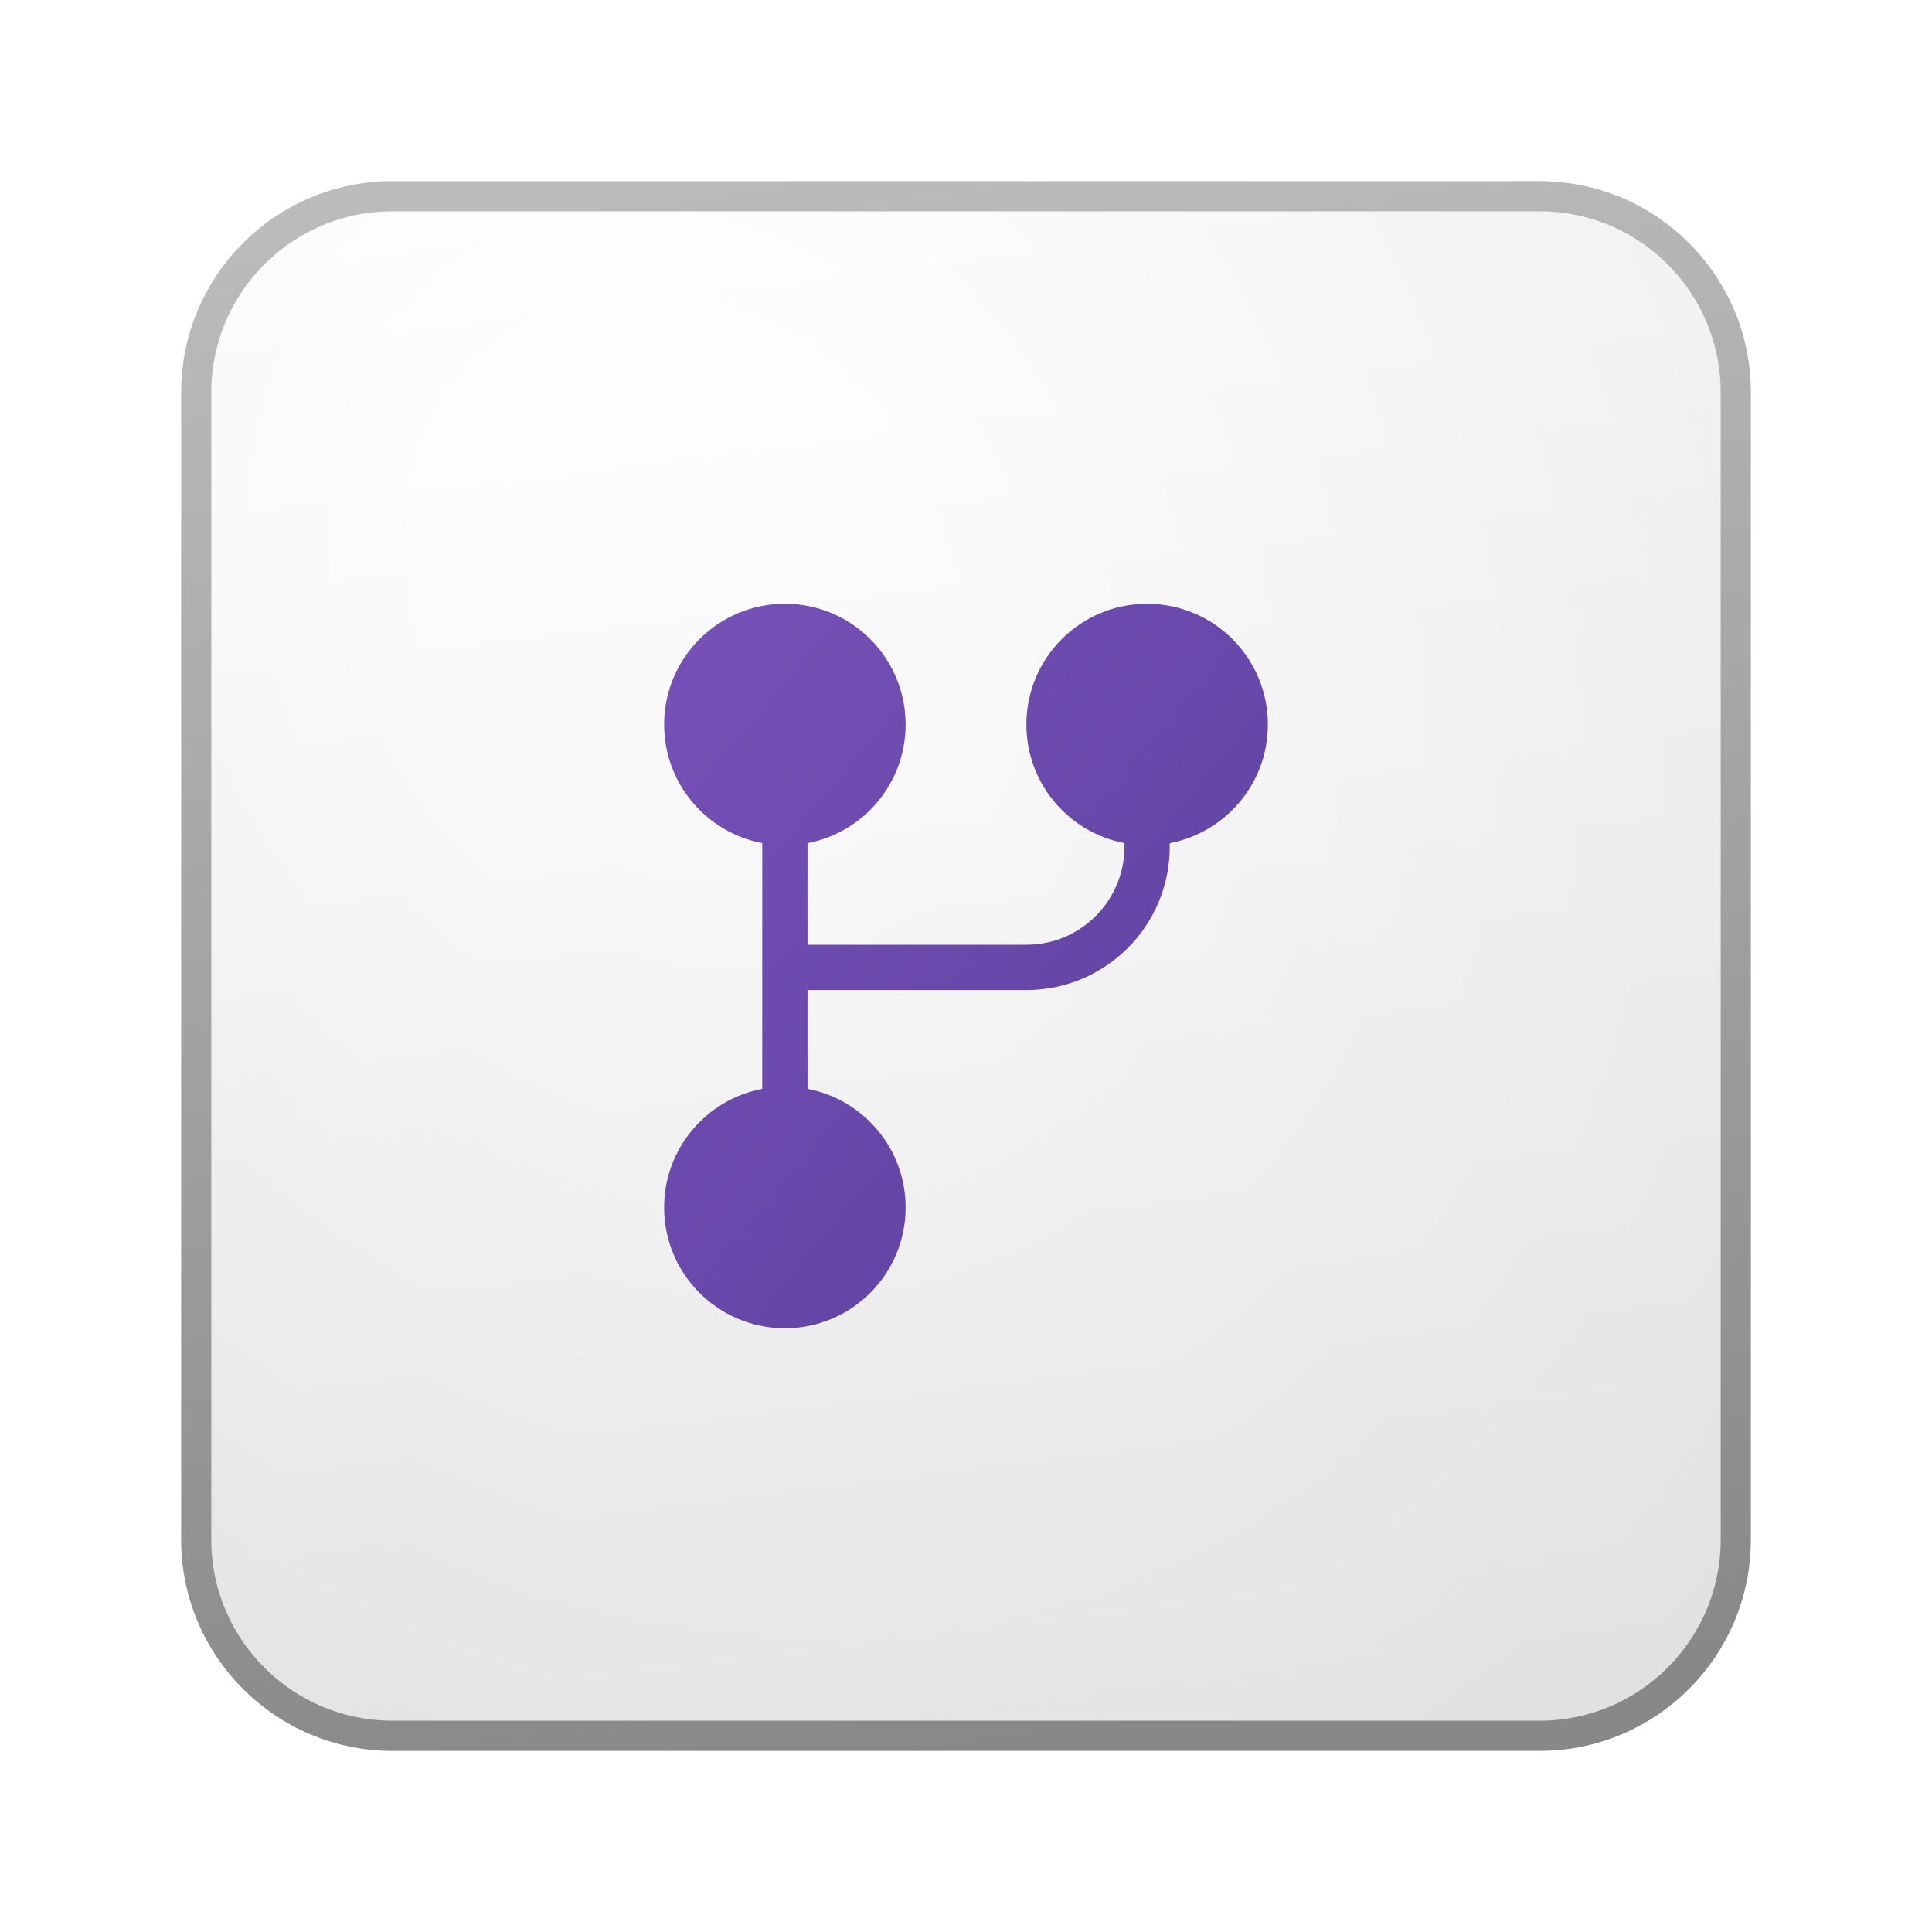
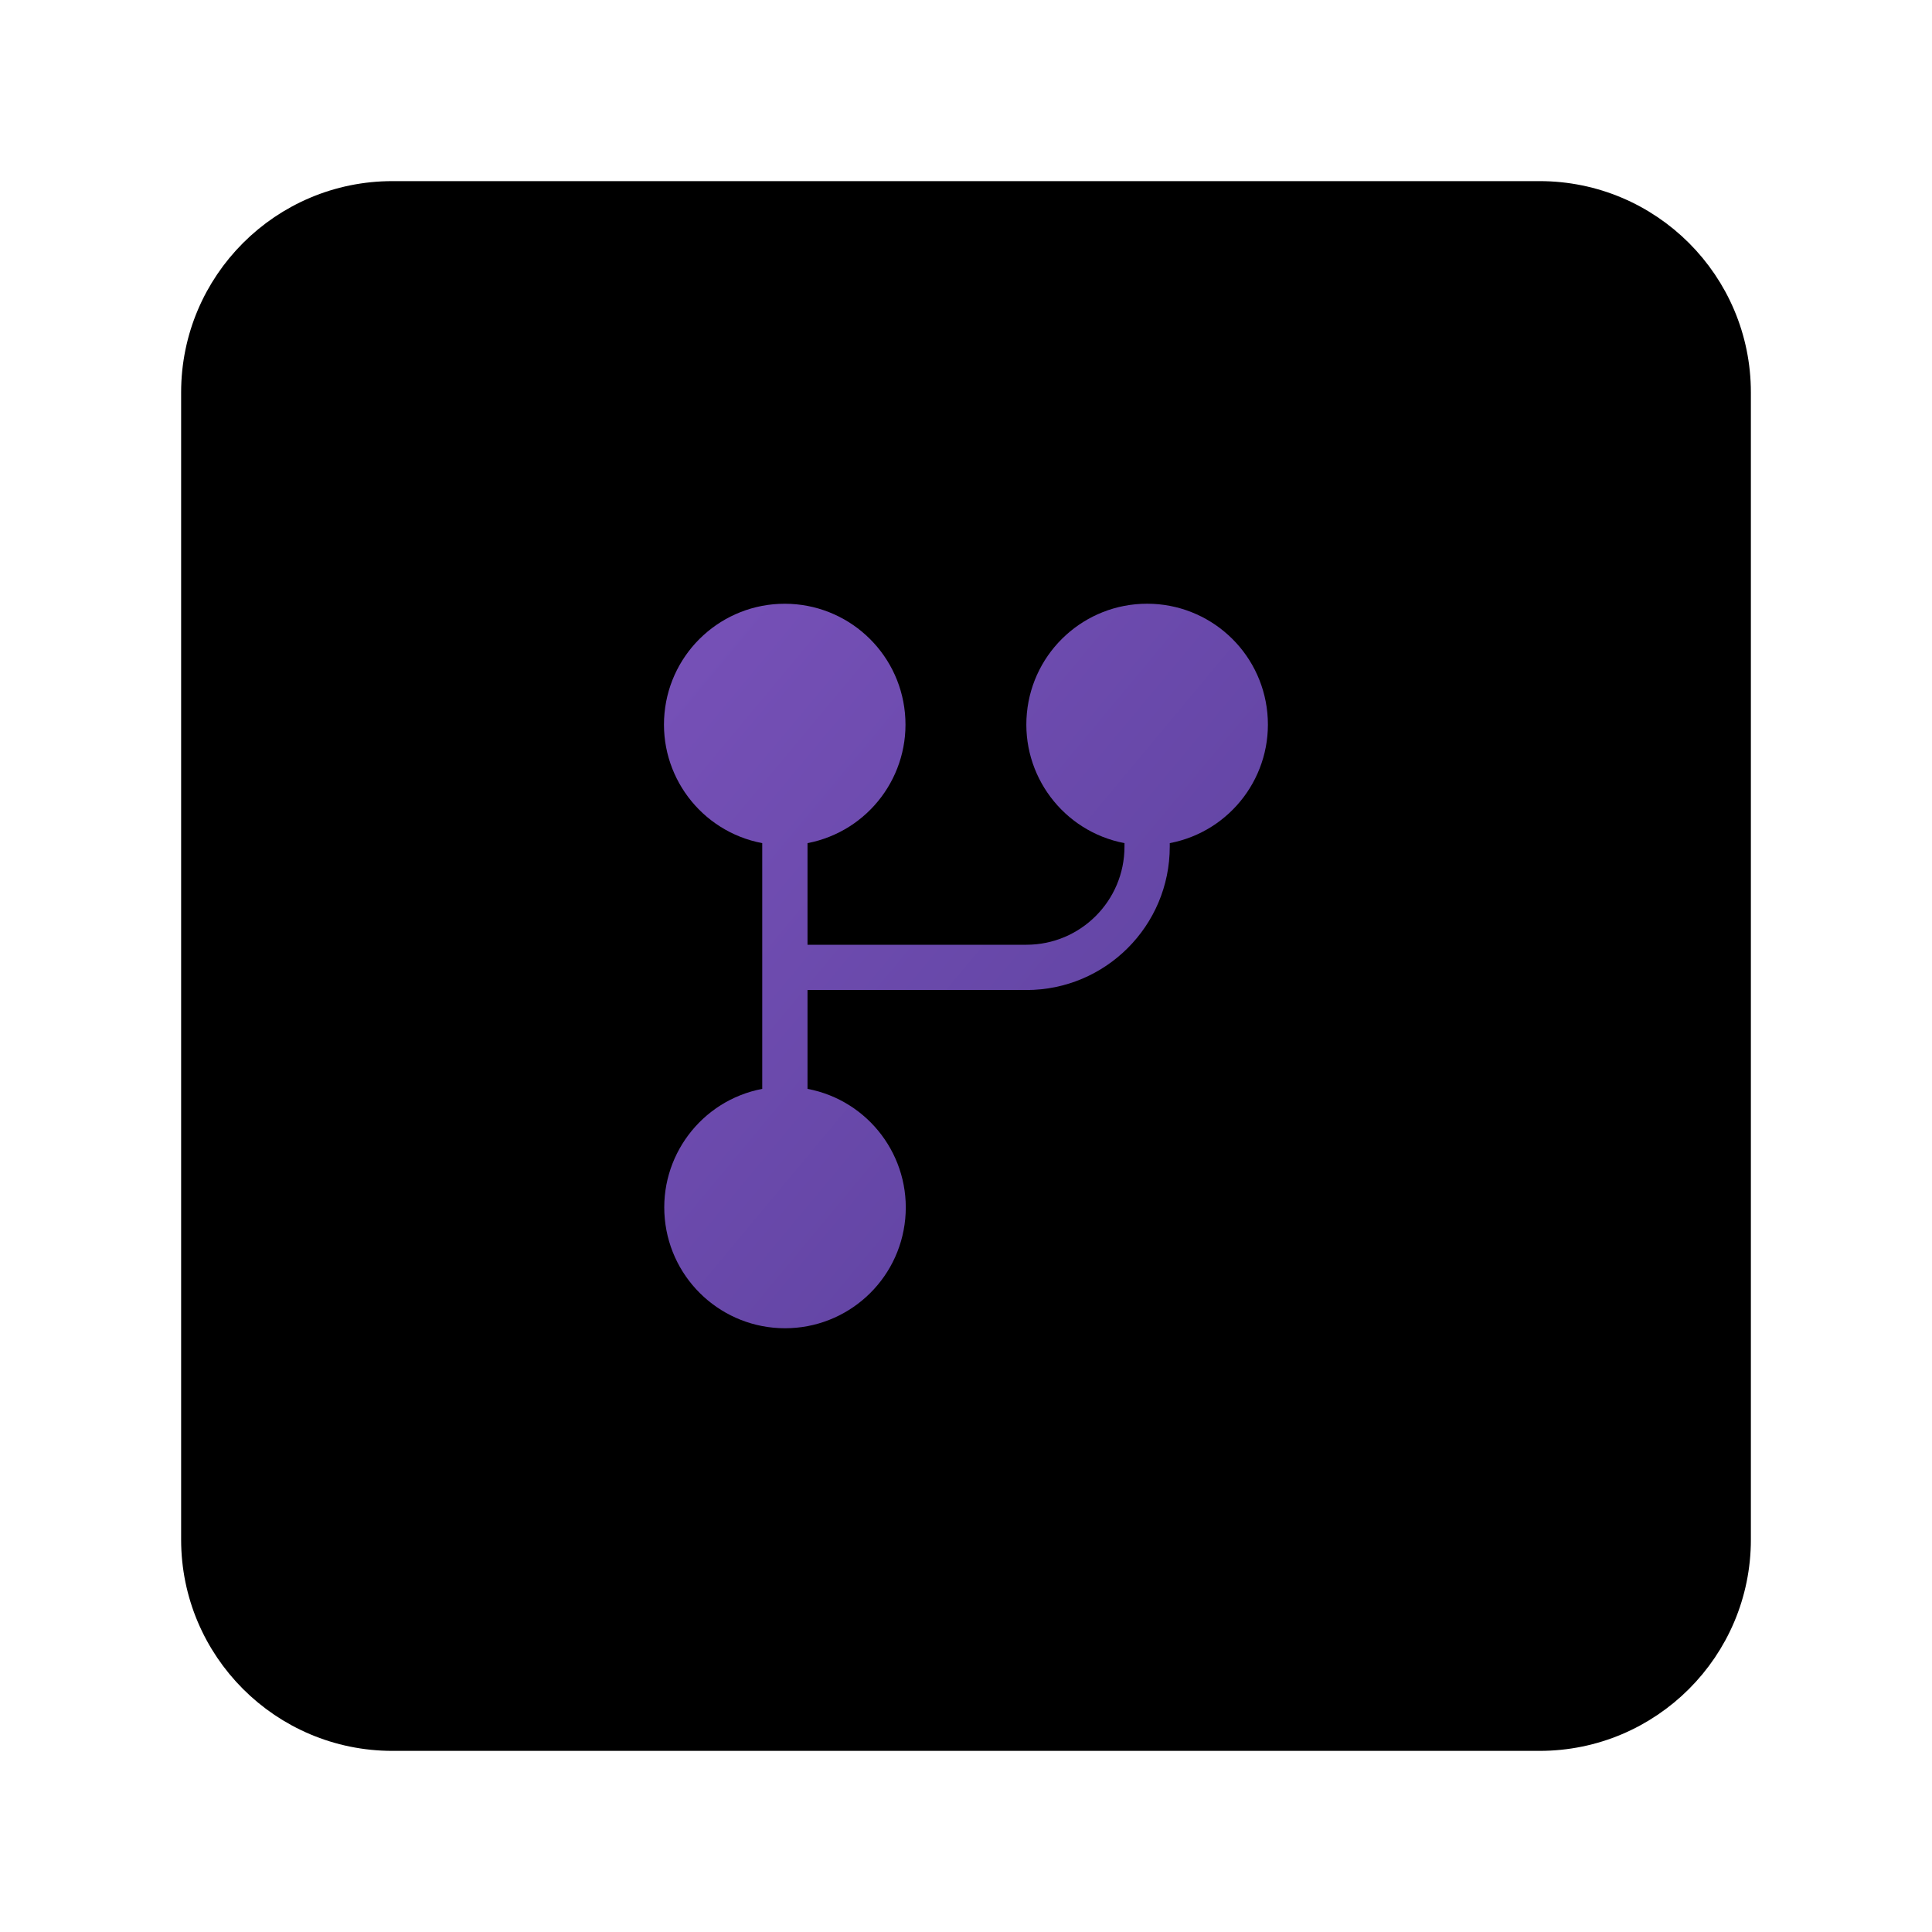
- <svg xmlns="http://www.w3.org/2000/svg" width="64" height="64" viewBox="0 0 64 64" fill="none">
-   <rect x="6.5" y="6.5" width="51" height="51" rx="6.5" fill="url(#paint0_linear_41743_62549)" />
-   <rect x="6.5" y="6.5" width="51" height="51" rx="6.5" fill="url(#paint1_radial_41743_62549)" fill-opacity="0.2" />
-   <rect x="6.5" y="6.5" width="51" height="51" rx="6.5" stroke="url(#paint2_linear_41743_62549)" />
-   <path d="M26.75 27.93C28.601 27.579 30 25.953 30 24C30 21.791 28.209 20 26 20C23.791 20 22 21.791 22 24C22 25.953 23.399 27.579 25.25 27.93L25.25 36.07C23.399 36.421 22 38.047 22 40C22 42.209 23.791 44 26 44C28.209 44 30 42.209 30 40C30 38.047 28.601 36.421 26.75 36.07L26.75 32.796L34 32.796C36.623 32.796 38.75 30.67 38.75 28.046V27.93C40.6 27.579 42 25.953 42 24C42 21.791 40.209 20 38 20C35.791 20 34 21.791 34 24C34 25.953 35.399 27.579 37.25 27.93V28.046C37.25 29.841 35.795 31.296 34 31.296L26.75 31.296L26.75 27.93Z" fill="url(#paint3_linear_41743_62549)" />
+ <svg xmlns="http://www.w3.org/2000/svg" width="64" height="64" fill="currentColor">
+   <path fill="url(#a)" d="M51 6.5H13A6.5 6.5 0 0 0 6.5 13v38a6.5 6.5 0 0 0 6.5 6.5h38a6.5 6.5 0 0 0 6.5-6.5V13A6.5 6.5 0 0 0 51 6.5Z" />
+   <path fill="url(#b)" fill-opacity=".2" d="M51 6.5H13A6.5 6.5 0 0 0 6.5 13v38a6.5 6.5 0 0 0 6.5 6.5h38a6.5 6.5 0 0 0 6.5-6.5V13A6.5 6.5 0 0 0 51 6.5Z" />
+   <path stroke="currentColor" d="M51 6.5H13A6.5 6.5 0 0 0 6.5 13v38a6.5 6.5 0 0 0 6.5 6.5h38a6.5 6.5 0 0 0 6.5-6.5V13A6.5 6.5 0 0 0 51 6.5Z" />
+   <path fill="url(#c)" d="M26.75 27.93A4.001 4.001 0 0 0 26 20a4 4 0 0 0-.75 7.93v8.14A4.001 4.001 0 0 0 26 44a4 4 0 0 0 .75-7.93v-3.274H34a4.75 4.75 0 0 0 4.75-4.75v-.116a4.001 4.001 0 1 0-1.5 0v.116a3.25 3.25 0 0 1-3.25 3.25h-7.25V27.93Z" />
  <defs>
-     <linearGradient id="paint0_linear_41743_62549" x1="20.444" y1="6" x2="27.022" y2="58.622" gradientUnits="userSpaceOnUse">
-       <stop stop-color="white" />
+     <linearGradient id="a" x1="20.444" x2="27.022" y1="6" y2="58.622" gradientUnits="userSpaceOnUse">
+       <stop stop-color="#fff" />
      <stop offset="1" stop-color="#EBEBEB" />
    </linearGradient>
-     <radialGradient id="paint1_radial_41743_62549" cx="0" cy="0" r="1" gradientUnits="userSpaceOnUse" gradientTransform="translate(22.6111 19.5417) rotate(56.3099) scale(49.4762 42.8159)">
-       <stop offset="0.177" stop-color="white" />
-       <stop offset="1" stop-color="#B8B8B8" />
-     </radialGradient>
-     <linearGradient id="paint2_linear_41743_62549" x1="22.792" y1="6" x2="29.793" y2="58.511" gradientUnits="userSpaceOnUse">
-       <stop stop-color="#BBBBBB" />
-       <stop offset="1" stop-color="#888888" />
-     </linearGradient>
-     <linearGradient id="paint3_linear_41743_62549" x1="22" y1="20" x2="45.607" y2="39.672" gradientUnits="userSpaceOnUse">
+     <linearGradient id="c" x1="22" x2="45.607" y1="20" y2="39.672" gradientUnits="userSpaceOnUse">
      <stop stop-color="#7751B8" />
      <stop offset="1" stop-color="#5A409C" />
    </linearGradient>
+     <radialGradient id="b" cx="0" cy="0" r="1" gradientTransform="rotate(56.31 -6.951 30.895) scale(49.4762 42.8159)" gradientUnits="userSpaceOnUse">
+       <stop offset=".177" stop-color="#fff" />
+       <stop offset="1" stop-color="#B8B8B8" />
+     </radialGradient>
  </defs>
</svg>
